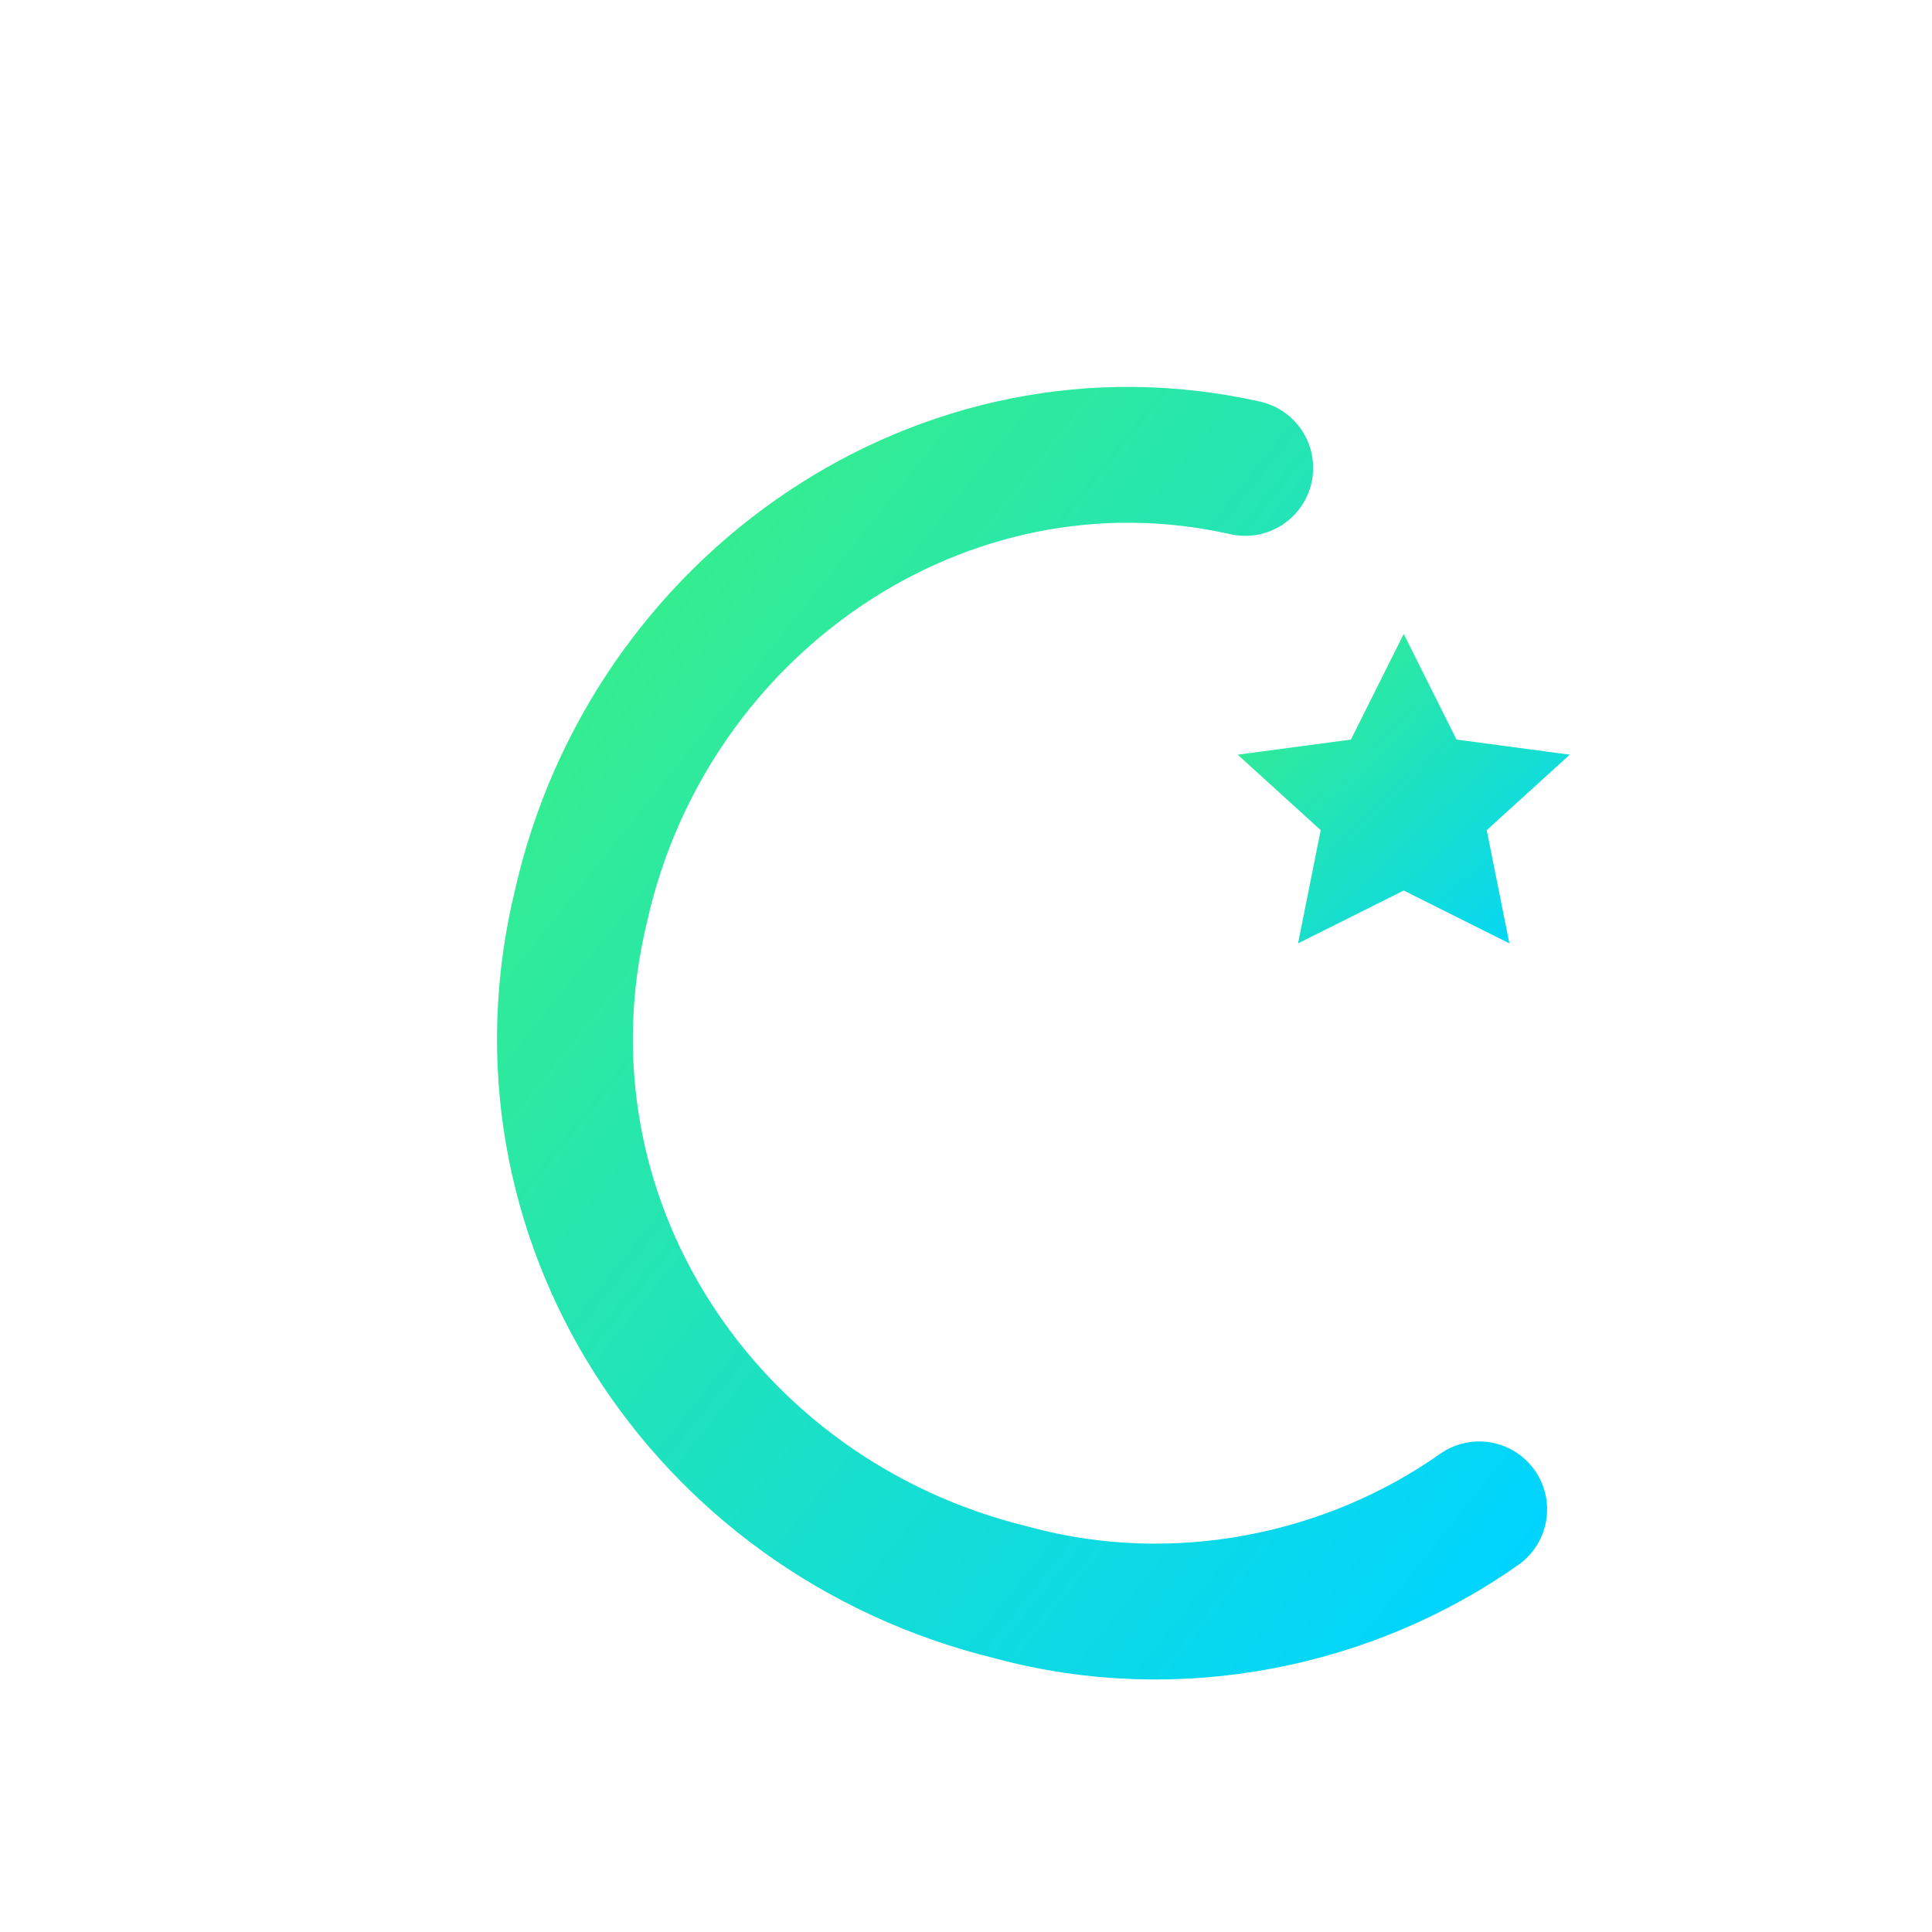
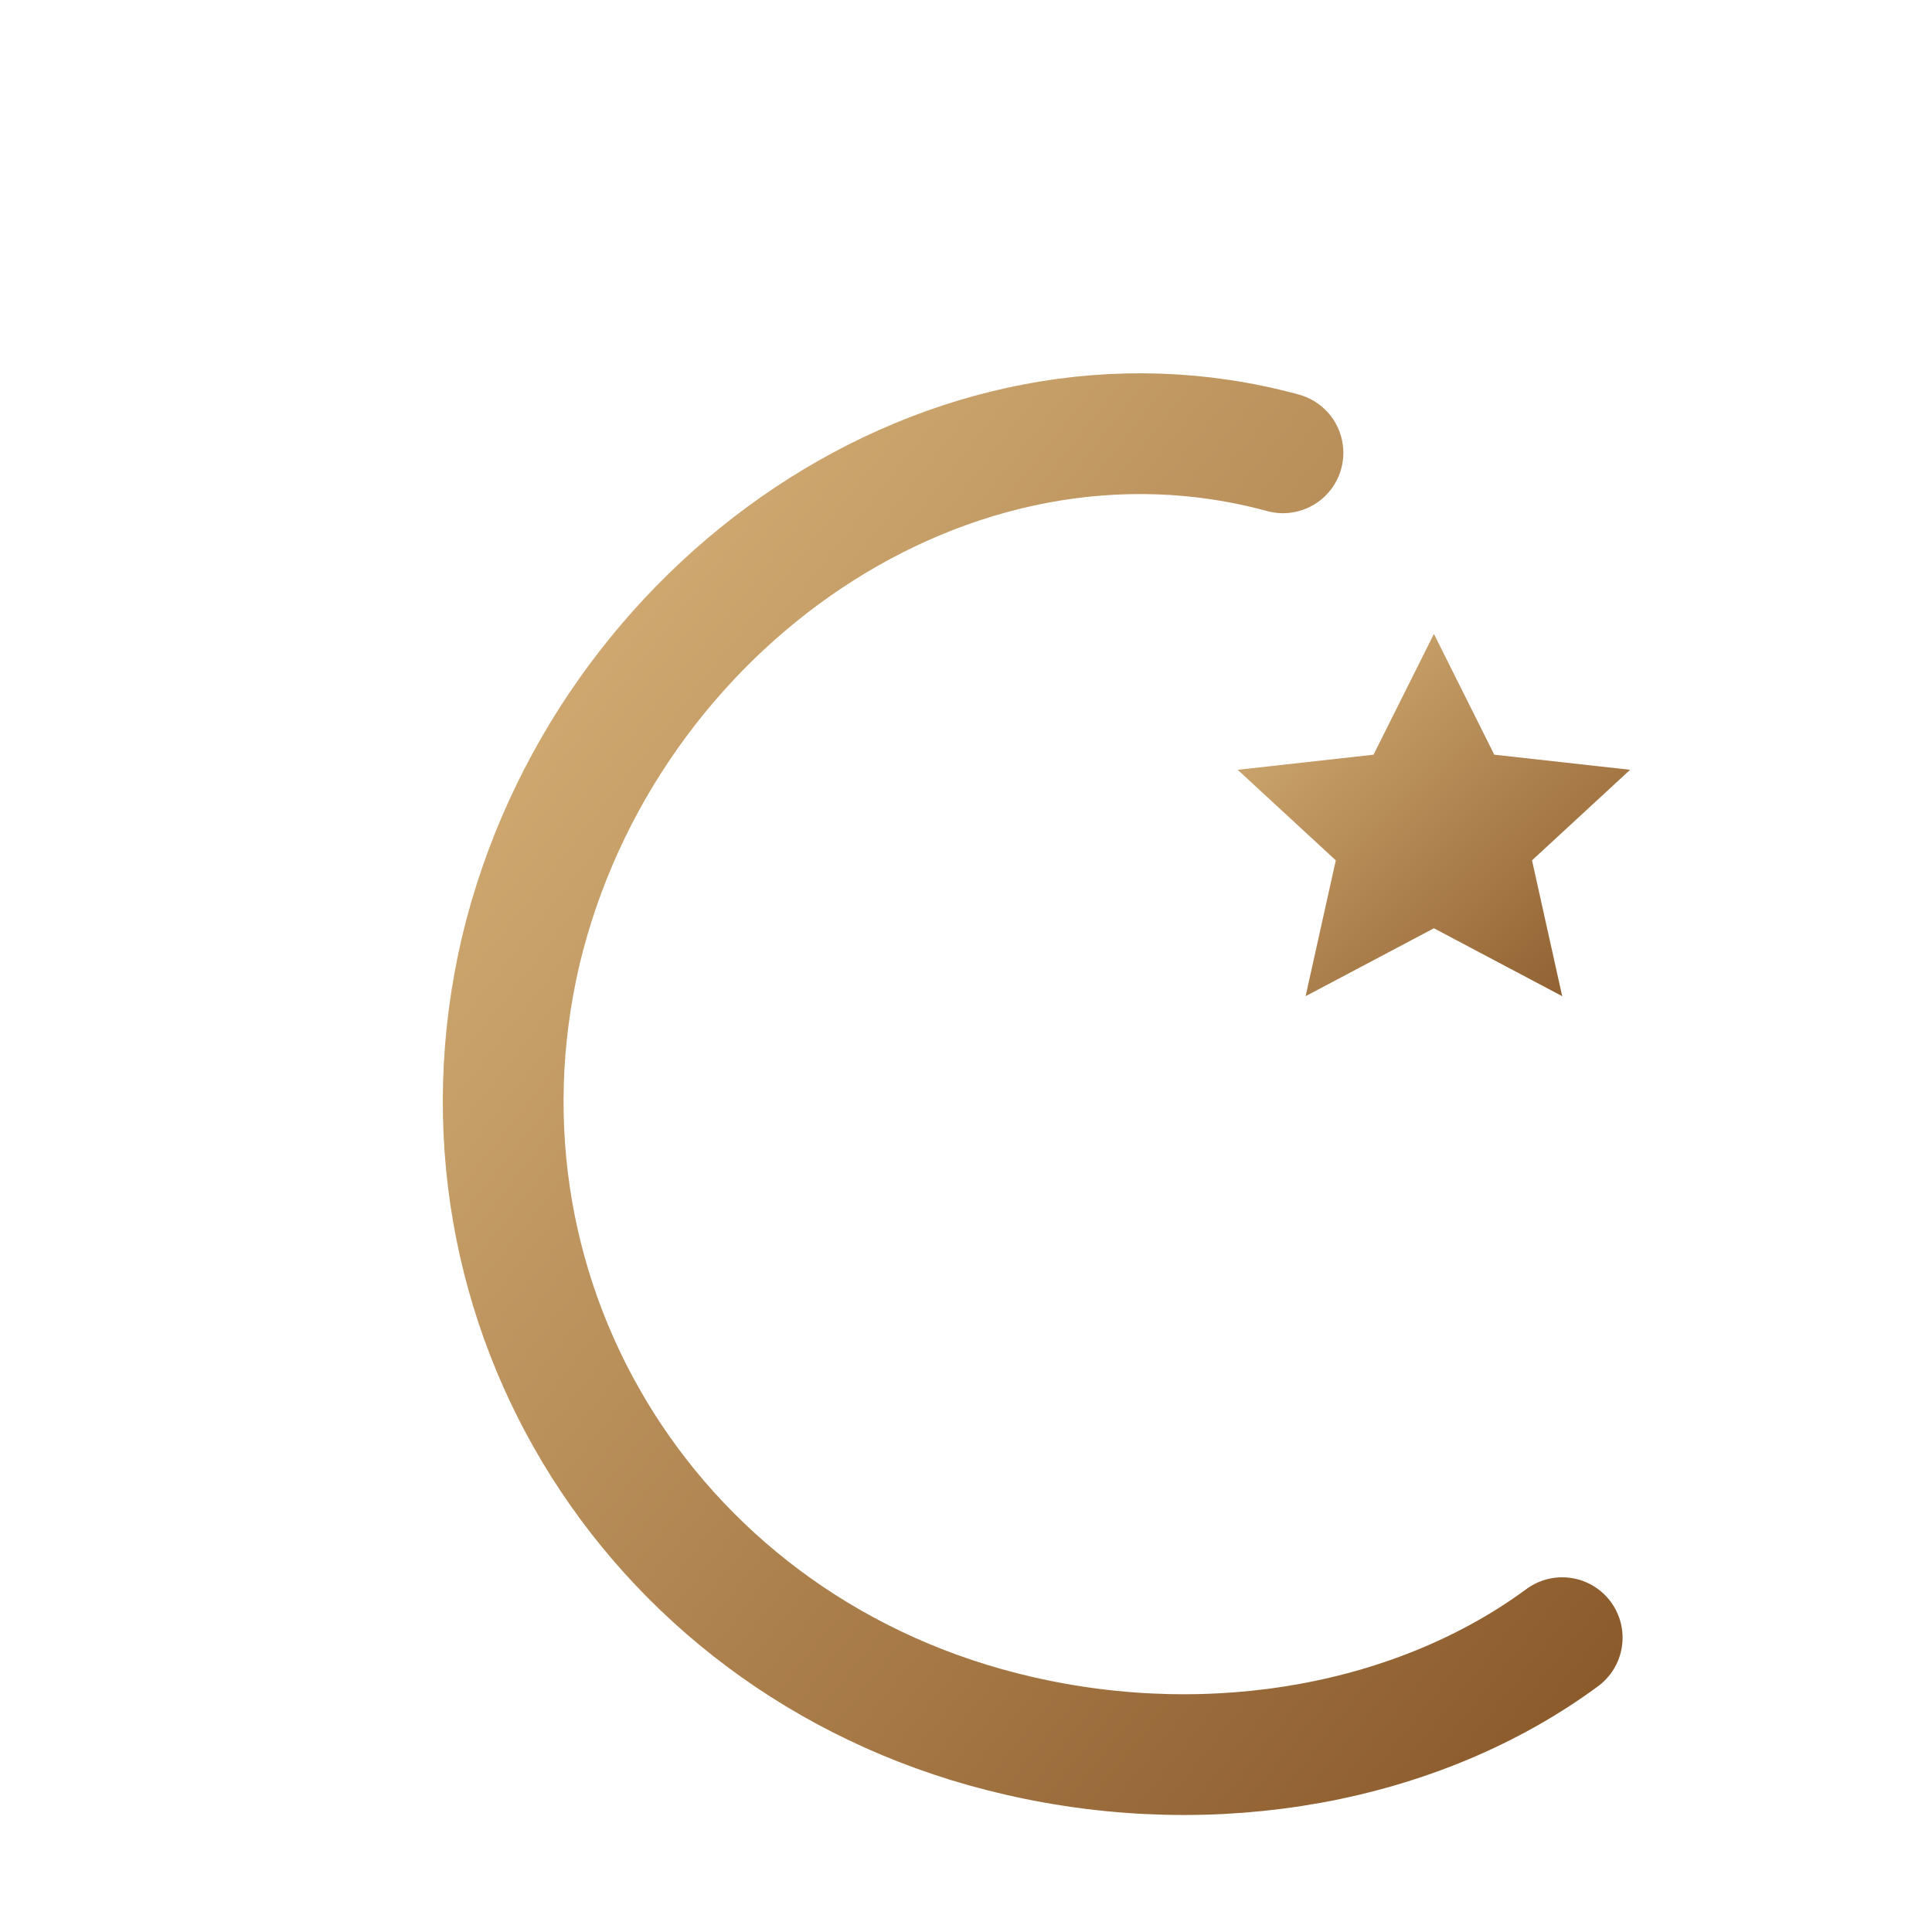
<svg xmlns="http://www.w3.org/2000/svg" width="256" height="256" viewBox="0 0 256 256">
  <defs>
    <linearGradient id="g" x1="0" x2="1" y1="0" y2="1">
-       <stop offset="0" stop-color="#3bf082" />
-       <stop offset="1" stop-color="#00d4ff" />
+       <stop offset="0" stop-color="#d8b37a" />
+       <stop offset="1" stop-color="#8b5a2b" />
    </linearGradient>
  </defs>
-   <g fill="none" stroke="url(#g)" stroke-width="18" stroke-linecap="round" stroke-linejoin="round">
-     <path d="M165 62c-40-9-79 18-88 58-10 41 16 81 57 91 22 6 45 1 62-11" />
+   <g fill="none" stroke="url(#g)" stroke-width="16" stroke-linecap="round" stroke-linejoin="round">
+     <path d="M170 60c-44-12-90 20-101 66-11 47 18 93 66 104 26 6 53 1 72-13" />
  </g>
  <g fill="url(#g)">
-     <path d="M186 84l7 14 15 2-11 10 3 15-14-7-14 7 3-15-11-10 15-2z" />
+     <path d="M190 84l8 16 18 2-13 12 4 18-17-9-17 9 4-18-13-12 18-2z" />
  </g>
</svg>
